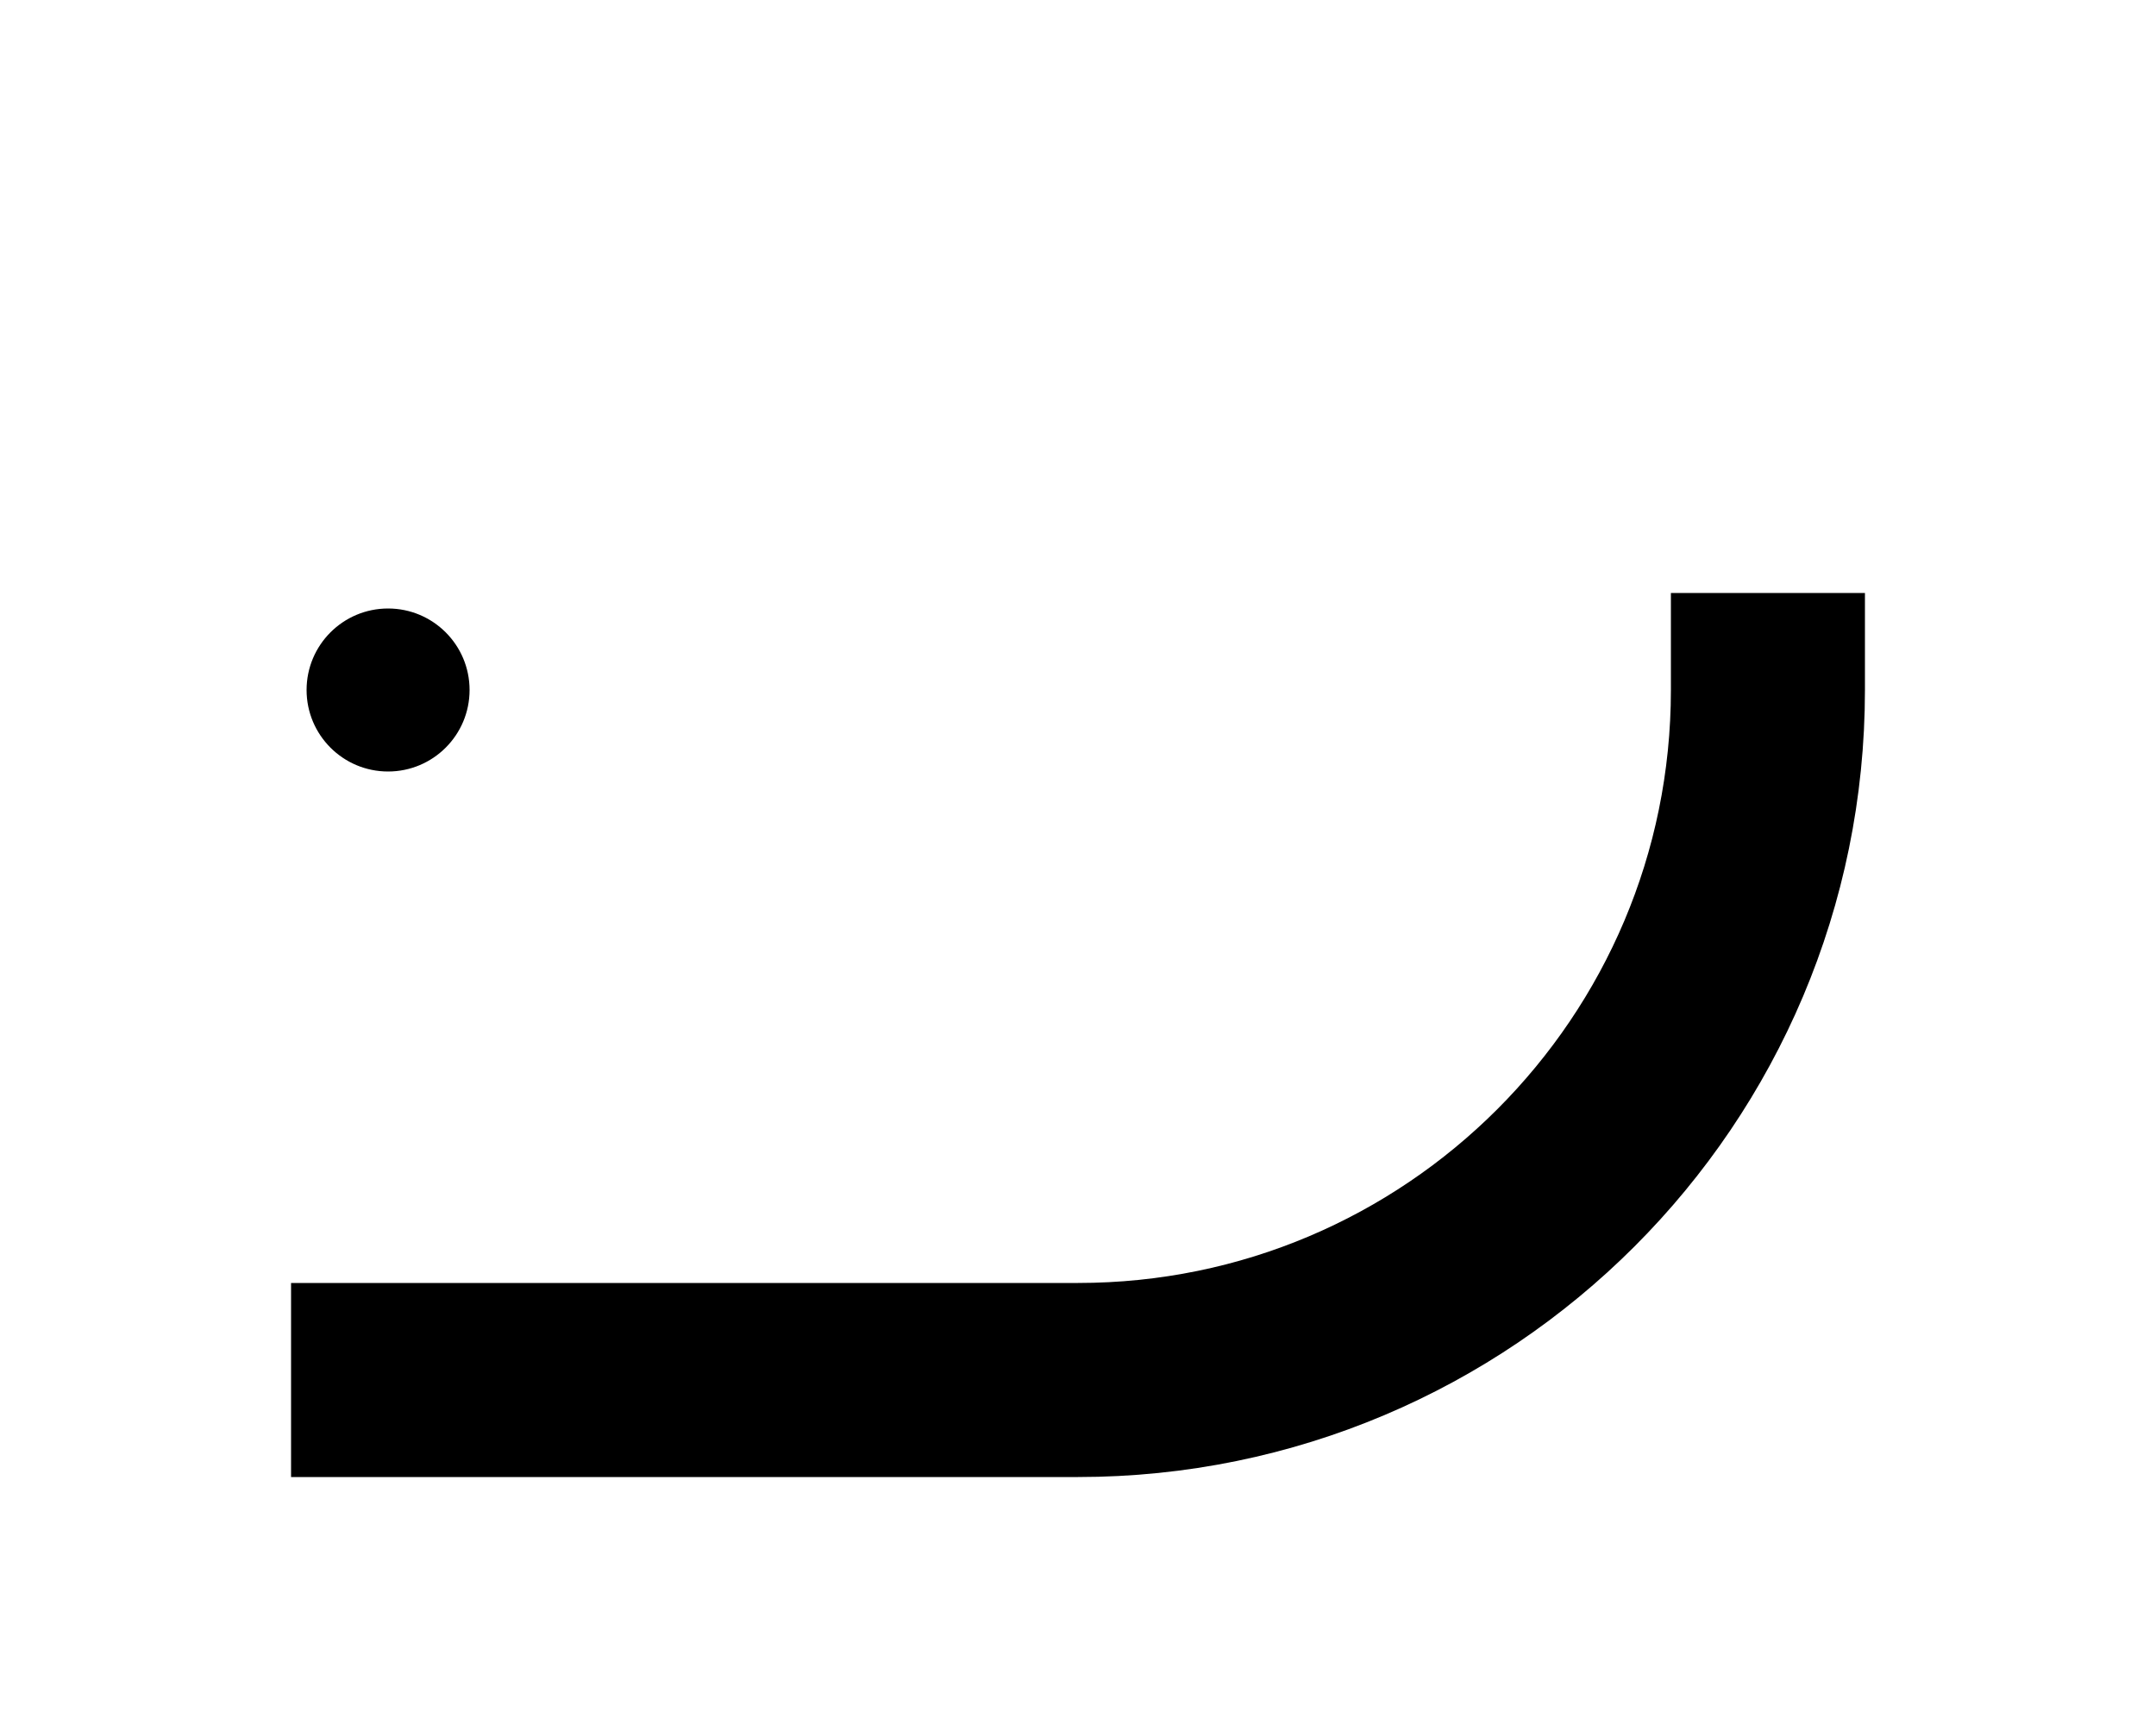
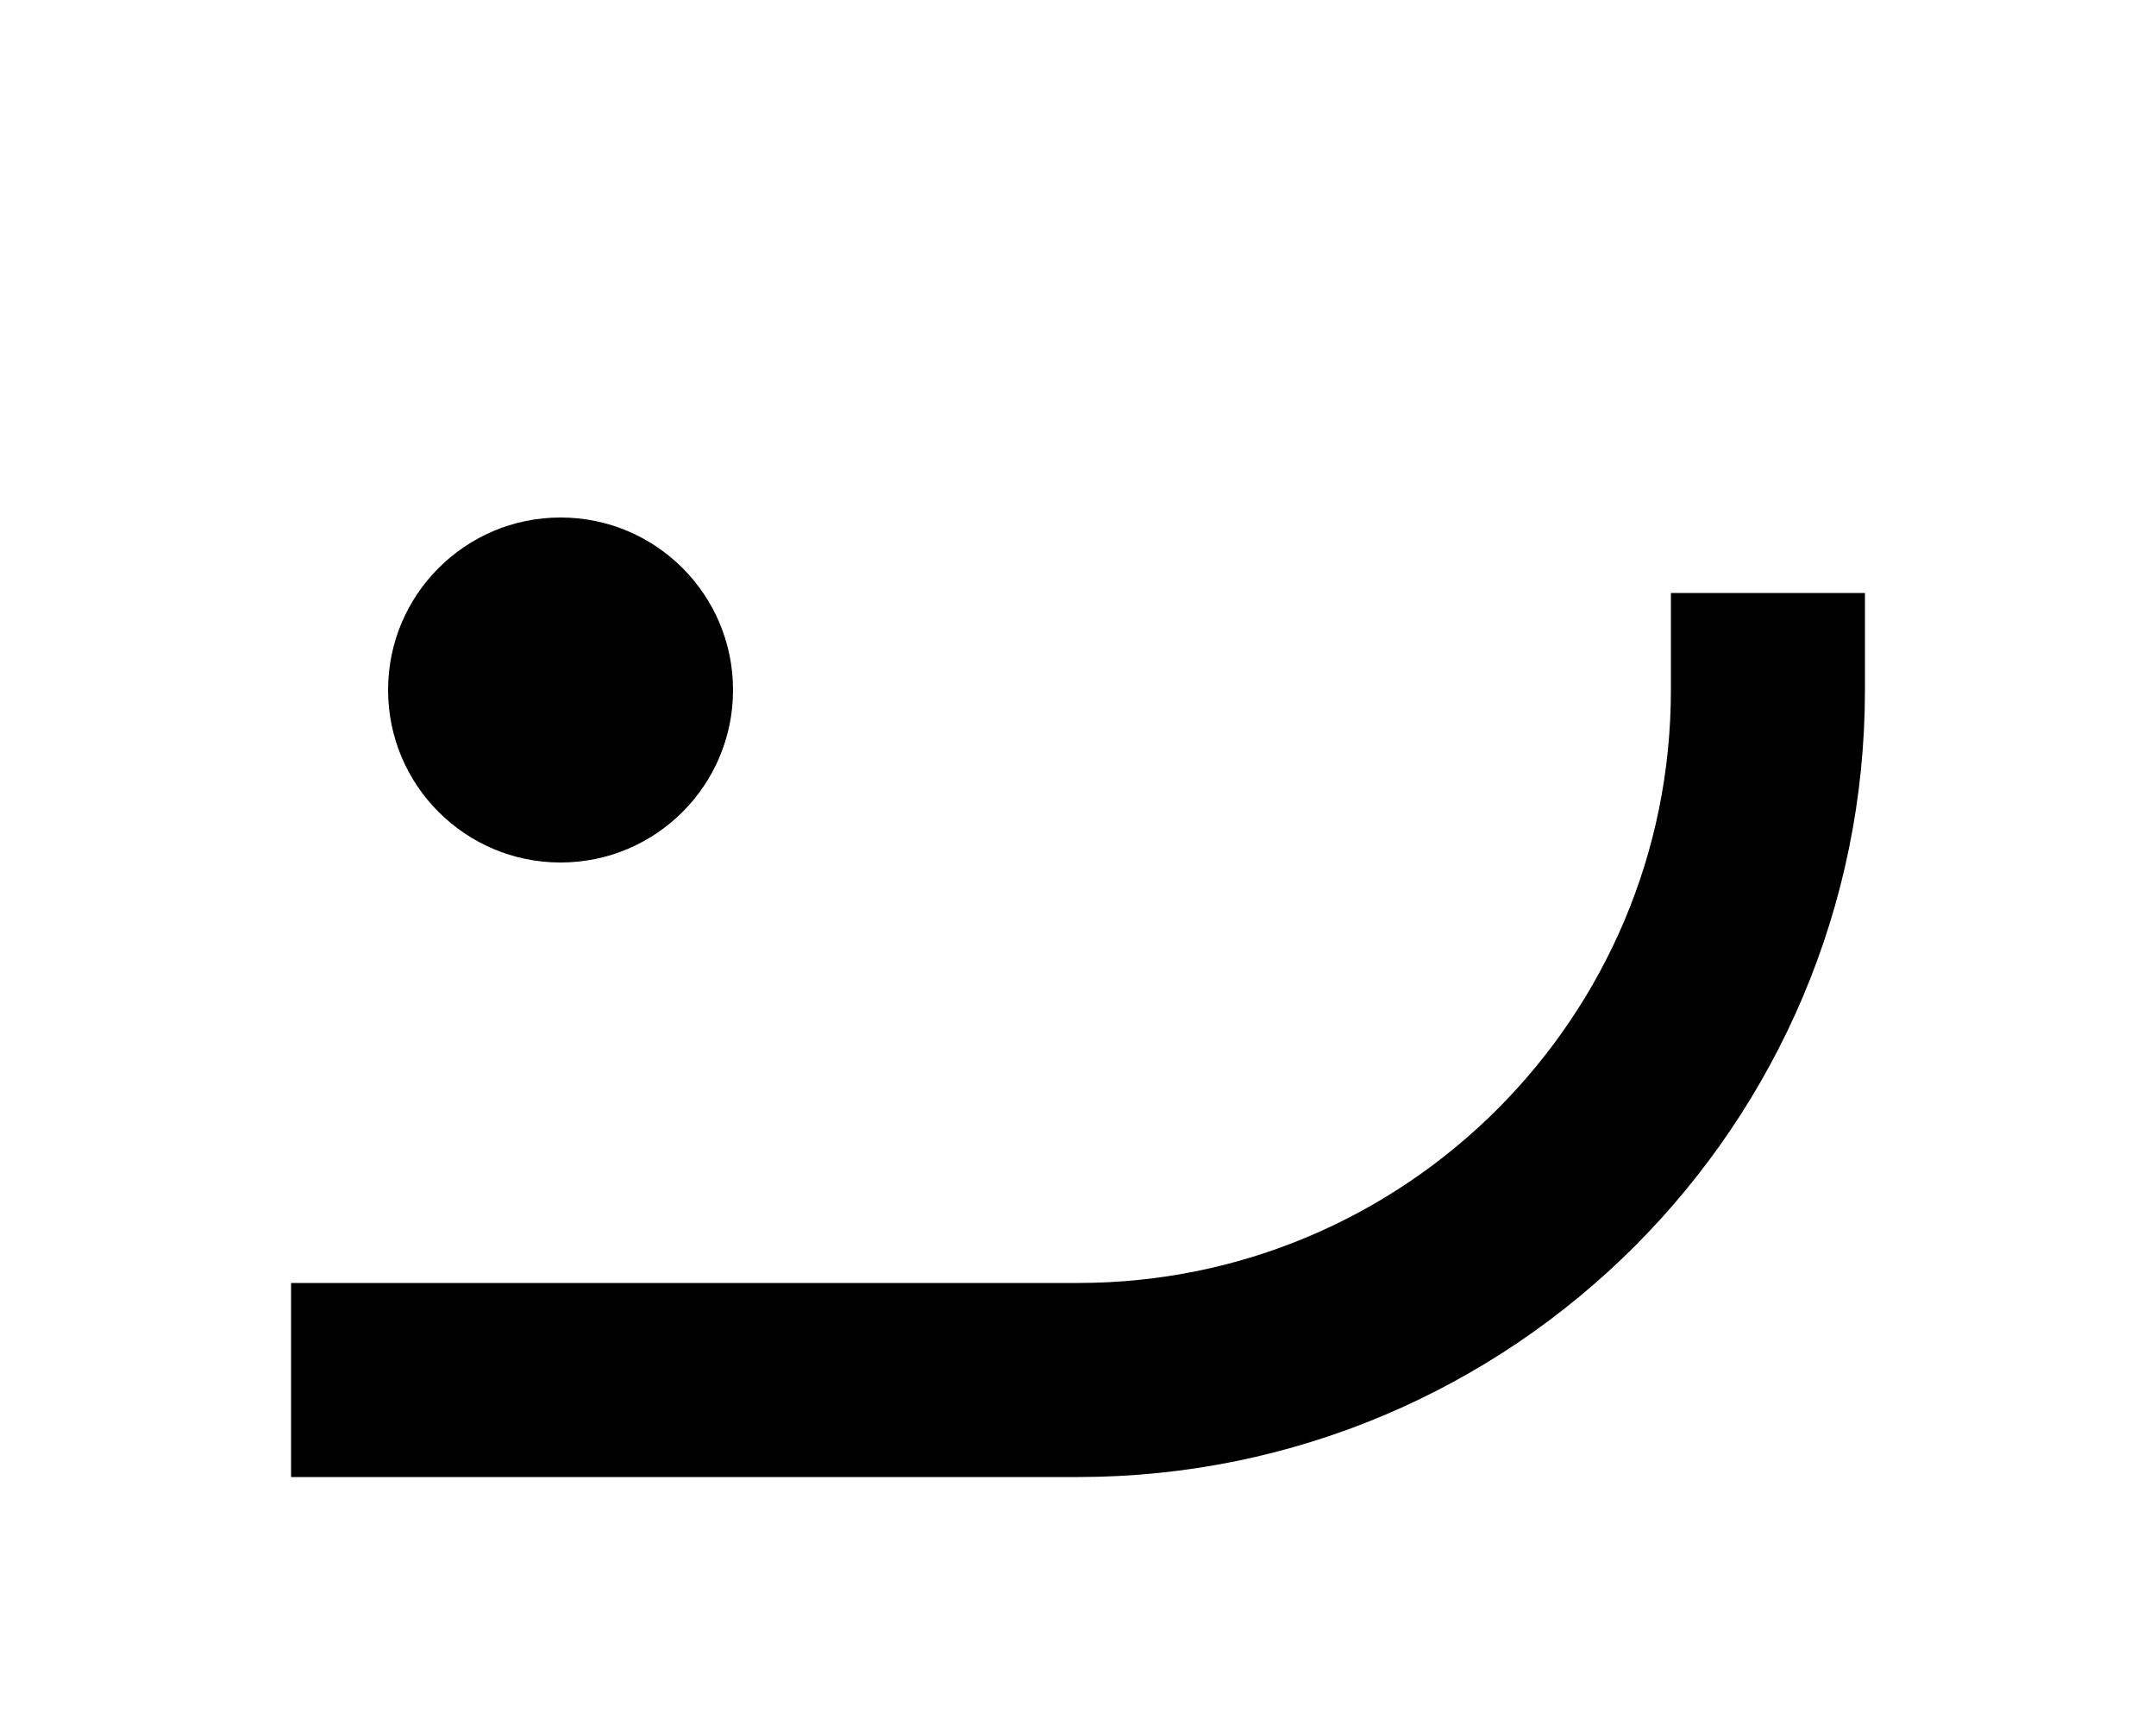
<svg xmlns="http://www.w3.org/2000/svg" viewBox="0 0 100 80.0" fill="none" stroke="currentColor" stroke-width="9" stroke-linecap="square" stroke-linejoin="miter">
  <path d="M 82 32 A 32 32 0 0 1 50 64 L 18 64" />
-   <circle cx="18" cy="32" r="3.78" fill="currentColor" stroke="none" />
+   <circle cx="26" cy="32" r="8.0" fill="currentColor" stroke="none" />
</svg>
